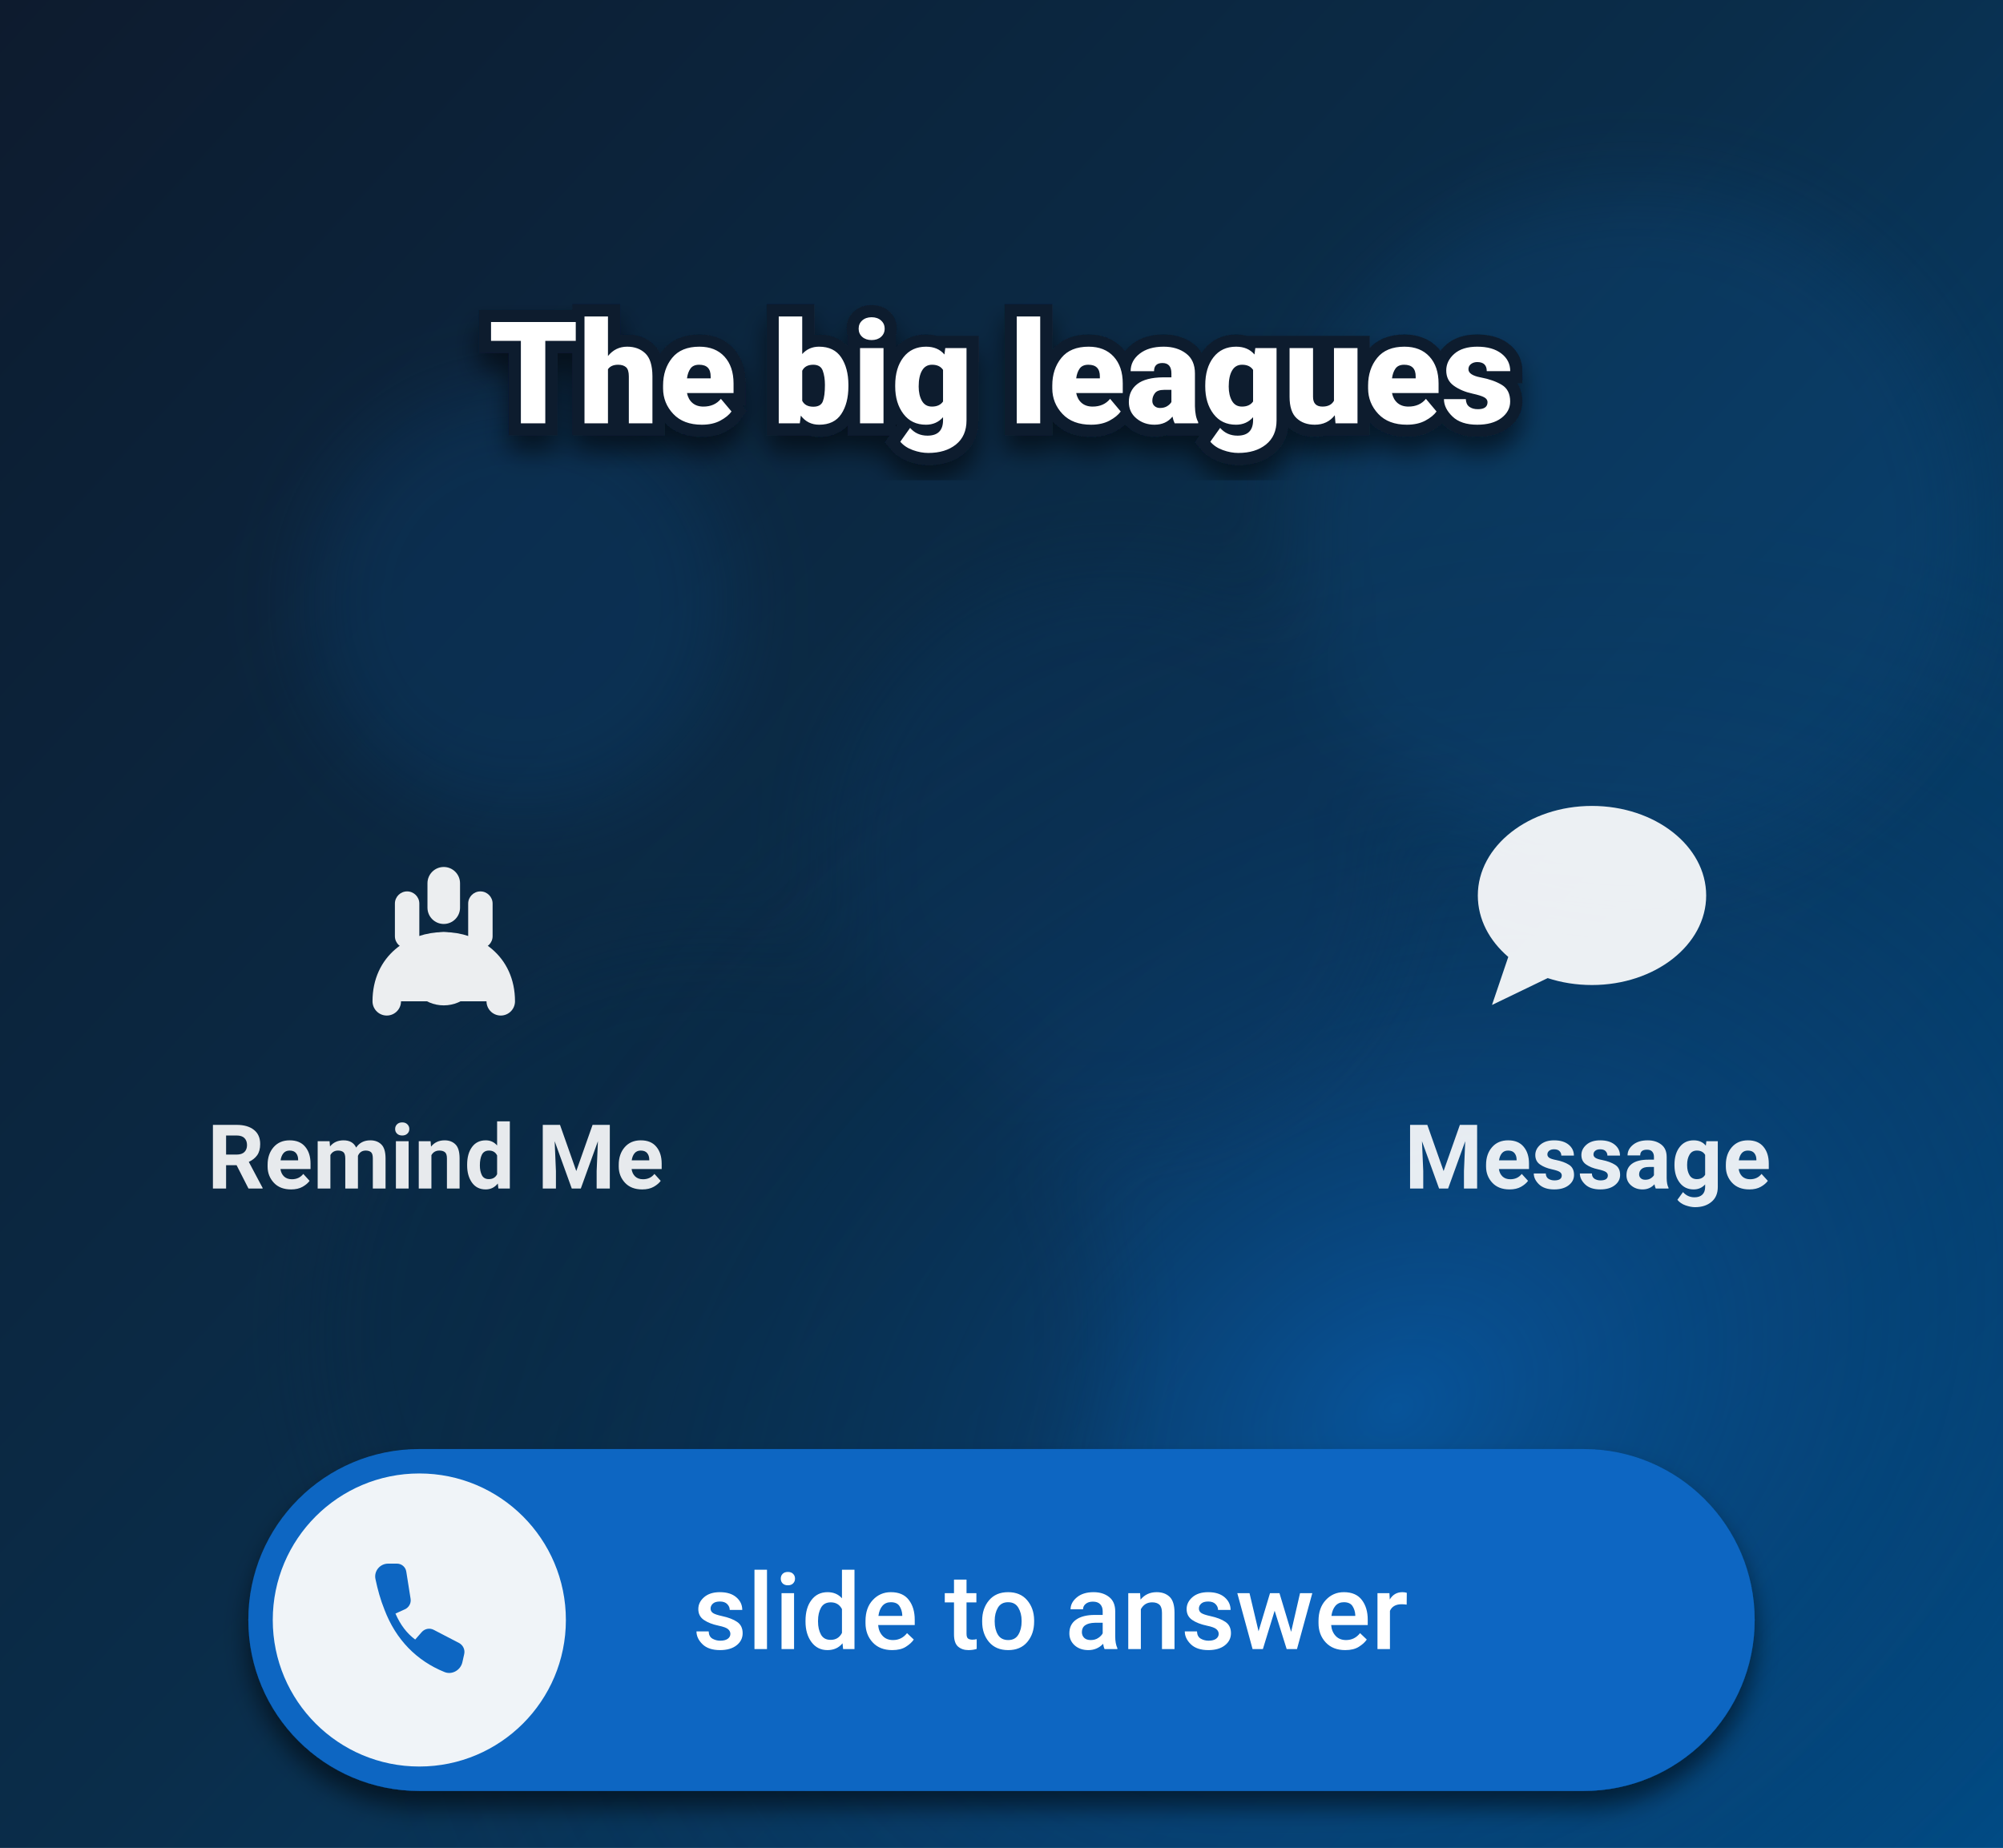
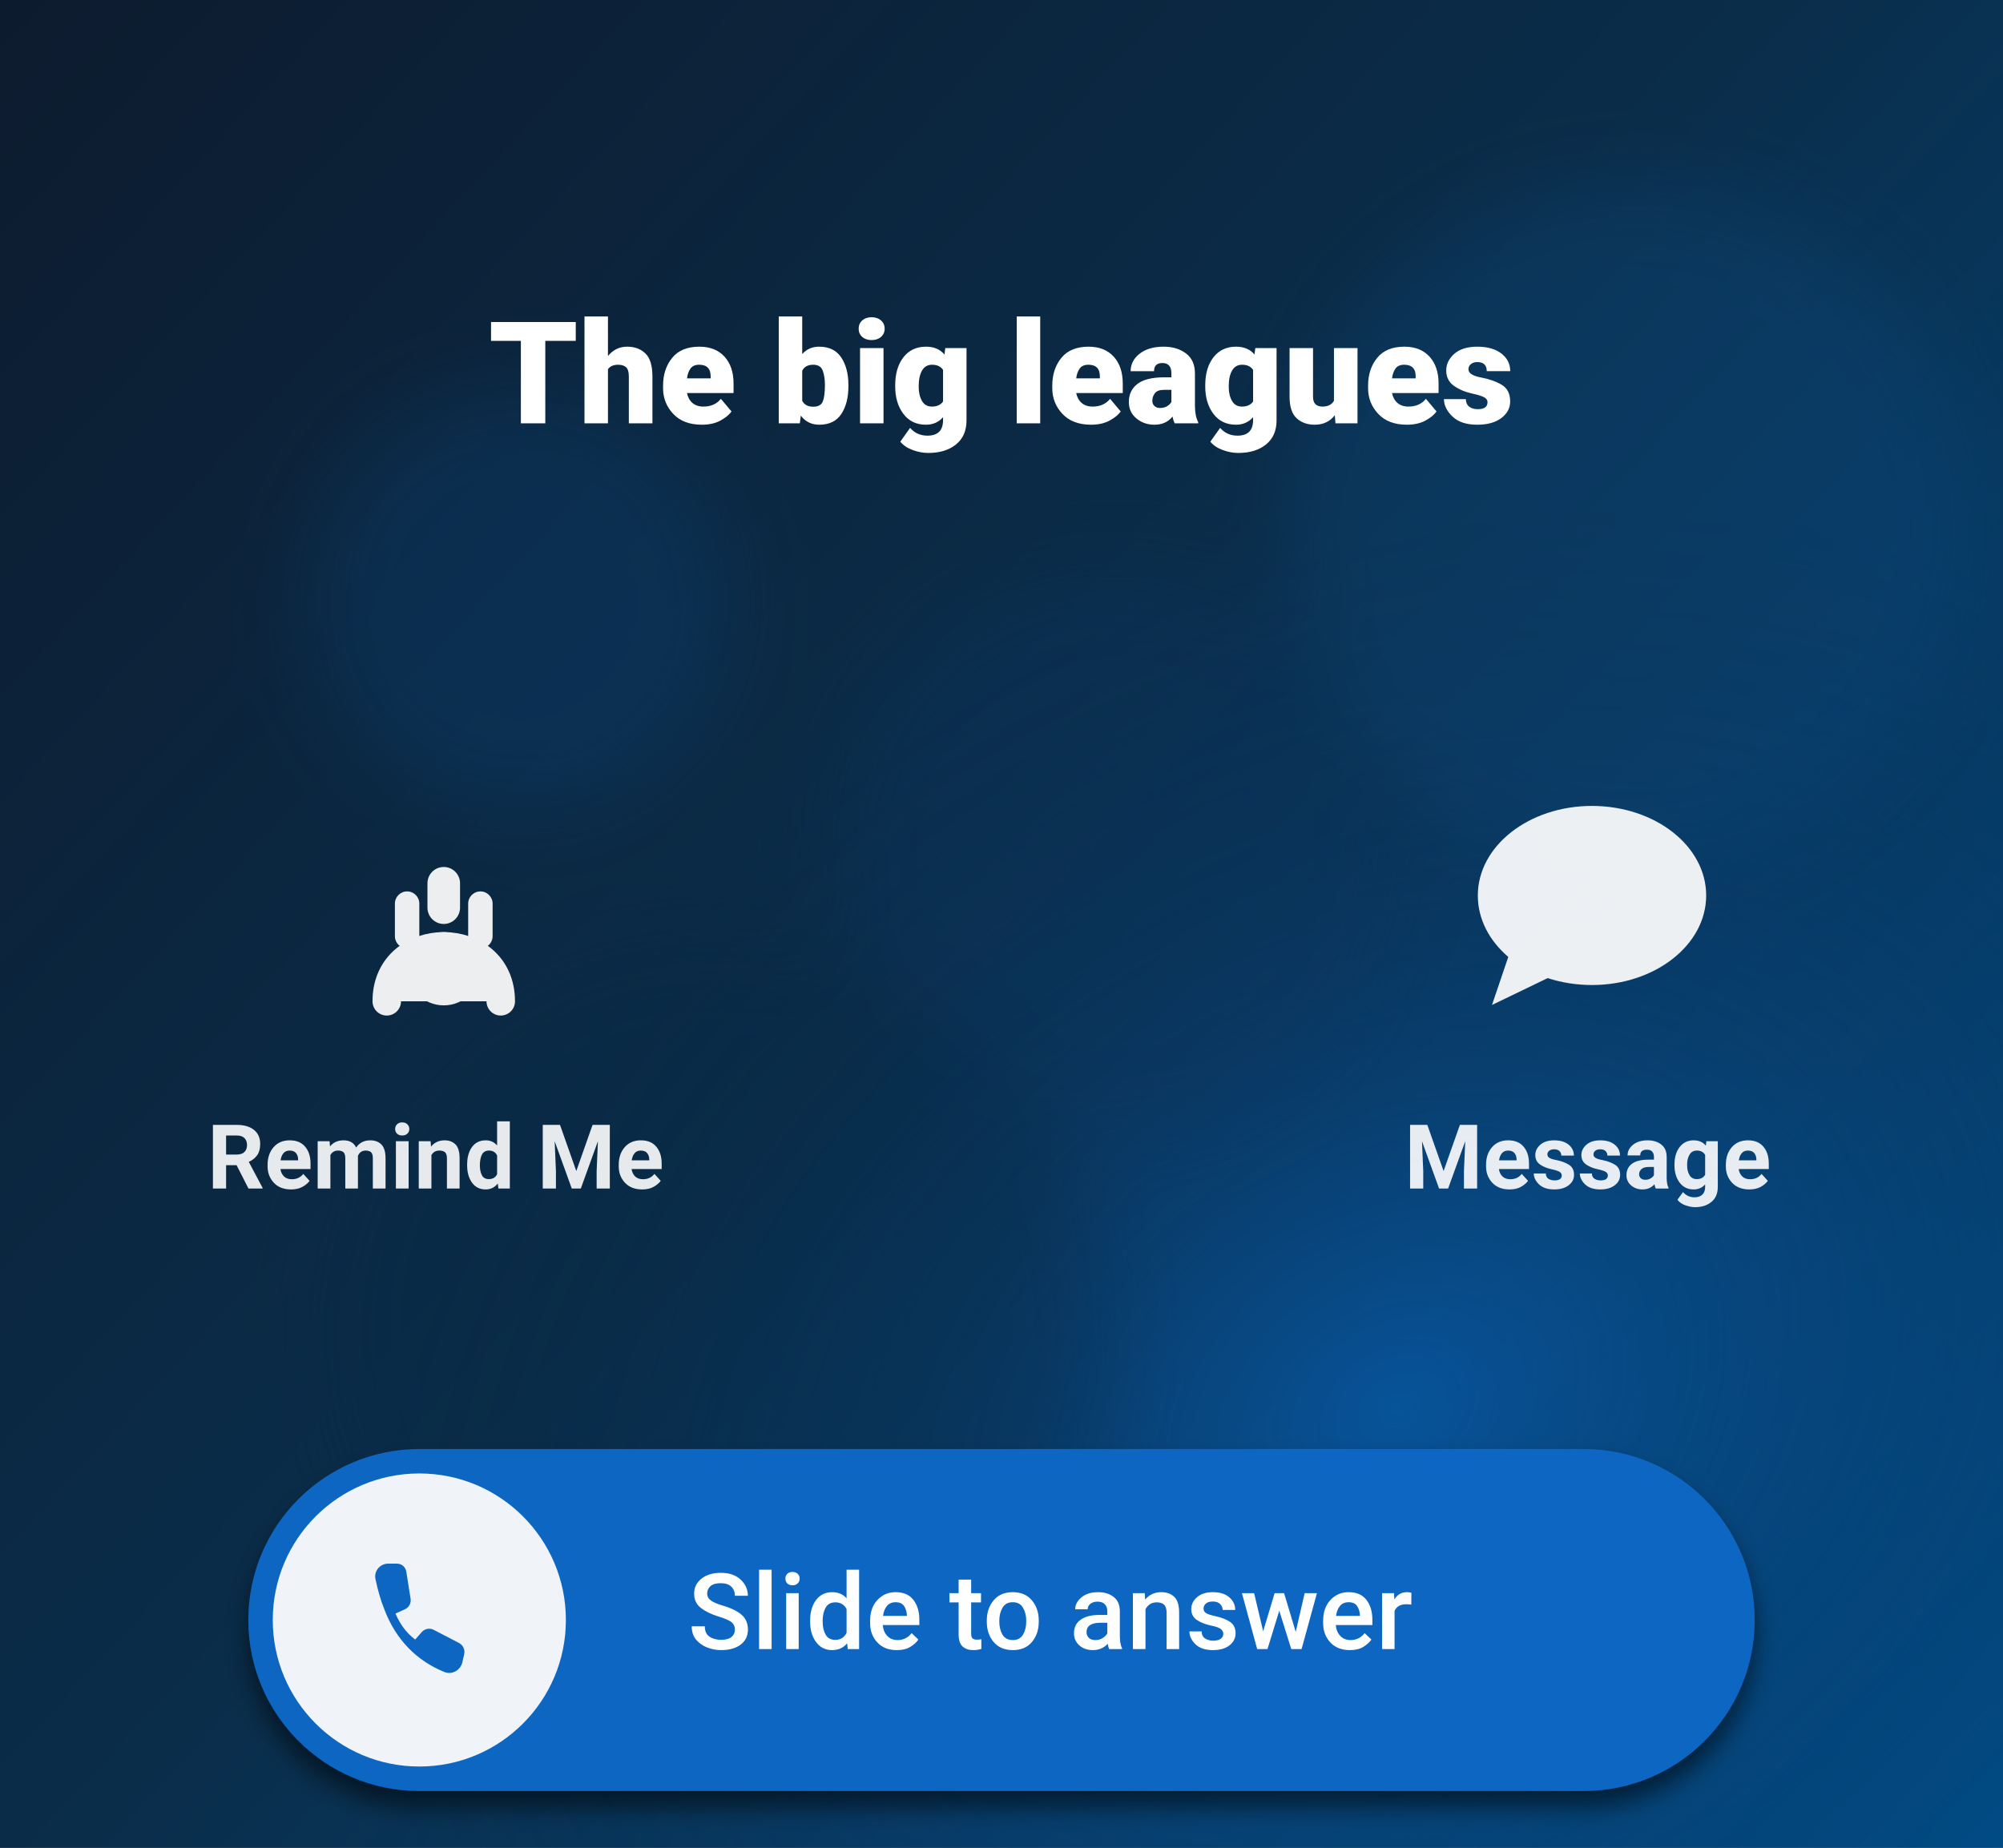
<svg xmlns="http://www.w3.org/2000/svg" width="492" height="454" viewBox="0 0 492 454" fill="none">
  <defs>
    <linearGradient id="bg" x1="0" y1="0" x2="492" y2="454" gradientUnits="userSpaceOnUse">
      <stop stop-color="#0d1b2e" />
      <stop offset="0.48" stop-color="#0a2d4a" />
      <stop offset="1" stop-color="#004e8a" />
    </linearGradient>
    <radialGradient id="glow" cx="0" cy="0" r="1" gradientUnits="userSpaceOnUse" gradientTransform="translate(342 346) rotate(149) scale(271 205)">
      <stop stop-color="#0A66C2" stop-opacity="0.55" />
      <stop offset="1" stop-color="#0d1b2e" stop-opacity="0" />
    </radialGradient>
    <filter id="shadow" x="-20%" y="-20%" width="140%" height="140%" color-interpolation-filters="sRGB">
      <feDropShadow dx="0" dy="4" stdDeviation="3" flood-color="#000000" flood-opacity="0.55" />
    </filter>
    <filter id="soft" x="-20%" y="-20%" width="140%" height="140%" color-interpolation-filters="sRGB">
      <feGaussianBlur stdDeviation="10" />
    </filter>
  </defs>
  <rect width="492" height="454" fill="url(#bg)" />
  <rect width="492" height="454" fill="url(#glow)" />
  <g opacity="0.3" filter="url(#soft)">
    <circle cx="128" cy="148" r="52" fill="#0a4478" />
    <circle cx="274" cy="210" r="70" fill="#0a3560" />
    <circle cx="401" cy="130" r="84" fill="#0d4a80" />
    <circle cx="175" cy="327" r="96" fill="#082844" />
  </g>
-   <text x="246" y="104" text-anchor="middle" font-family="system-ui, -apple-system, 'Segoe UI', Roboto, 'Helvetica Neue', Arial, sans-serif" font-size="35" font-weight="800" fill="#ffffff" stroke="#0d1b2e" stroke-width="6" paint-order="stroke" filter="url(#shadow)">The big leagues</text>
+   <text x="246" y="104" text-anchor="middle" font-family="system-ui, -apple-system, 'Segoe UI', Roboto, 'Helvetica Neue', Arial, sans-serif" font-size="35" font-weight="800" fill="#ffffff">The big leagues</text>
  <g opacity="0.92" fill="#ffffff">
    <g transform="translate(109 238)">
      <circle cx="0" cy="0" r="9" />
      <path d="M-14 8C-14 -10 14 -10 14 8" stroke="#ffffff" stroke-width="7" stroke-linecap="round" />
      <rect x="-12" y="-19" width="6" height="14" rx="3" />
      <rect x="6" y="-19" width="6" height="14" rx="3" />
      <rect x="-4" y="-25" width="8" height="14" rx="4" />
    </g>
    <path d="M363 220C363 207.85 375.55 198 391.04 198C406.54 198 419.09 207.85 419.09 220C419.09 232.15 406.54 242 391.04 242C387.19 242 383.51 241.4 380.16 240.3L366.48 246.9L370.48 235.1C365.84 231.12 363 225.86 363 220Z" />
  </g>
  <text x="107" y="292" text-anchor="middle" font-family="system-ui, -apple-system, 'Segoe UI', Roboto, 'Helvetica Neue', Arial, sans-serif" font-size="22" font-weight="700" fill="#ffffff" opacity="0.9">Remind Me</text>
  <text x="390" y="292" text-anchor="middle" font-family="system-ui, -apple-system, 'Segoe UI', Roboto, 'Helvetica Neue', Arial, sans-serif" font-size="22" font-weight="700" fill="#ffffff" opacity="0.9">Message</text>
  <g filter="url(#shadow)">
    <rect x="61" y="356" width="370" height="84" rx="42" fill="#0A66C2" />
    <rect x="67" y="362" width="72" height="72" rx="36" fill="#f0f4f8" />
    <g transform="translate(103,398) scale(0.5) translate(-114,-395)">
      <path d="M96.86 389.88C102.48 404.7 112.73 415.06 126.38 420.58C130.07 422.08 134.28 419.64 135.15 415.74L136.05 411.73C136.54 409.55 135.45 407.31 133.46 406.28L121.06 399.83C119.08 398.8 116.65 399.27 115.18 400.95L111.97 404.61C107.85 401.55 104.69 397.39 102.27 391.84L106.91 389.74C108.89 388.84 110.05 386.74 109.71 384.6L107.59 371.22C107.24 368.97 105.3 367.31 103.03 367.31H98.69C94.69 367.31 91.62 370.95 92.45 374.87C93.53 379.98 94.88 384.98 96.86 389.88Z" fill="#0A66C2" />
    </g>
-     <text x="258" y="398" text-anchor="middle" dominant-baseline="middle" font-family="system-ui, -apple-system, 'Segoe UI', Roboto, 'Helvetica Neue', Arial, sans-serif" font-size="26" font-weight="500" fill="#ffffff">slide to answer</text>
+     <text x="258" y="398" text-anchor="middle" dominant-baseline="middle" font-family="system-ui, -apple-system, 'Segoe UI', Roboto, 'Helvetica Neue', Arial, sans-serif" font-size="26" font-weight="500" fill="#ffffff">Slide to answer</text>
  </g>
</svg>
